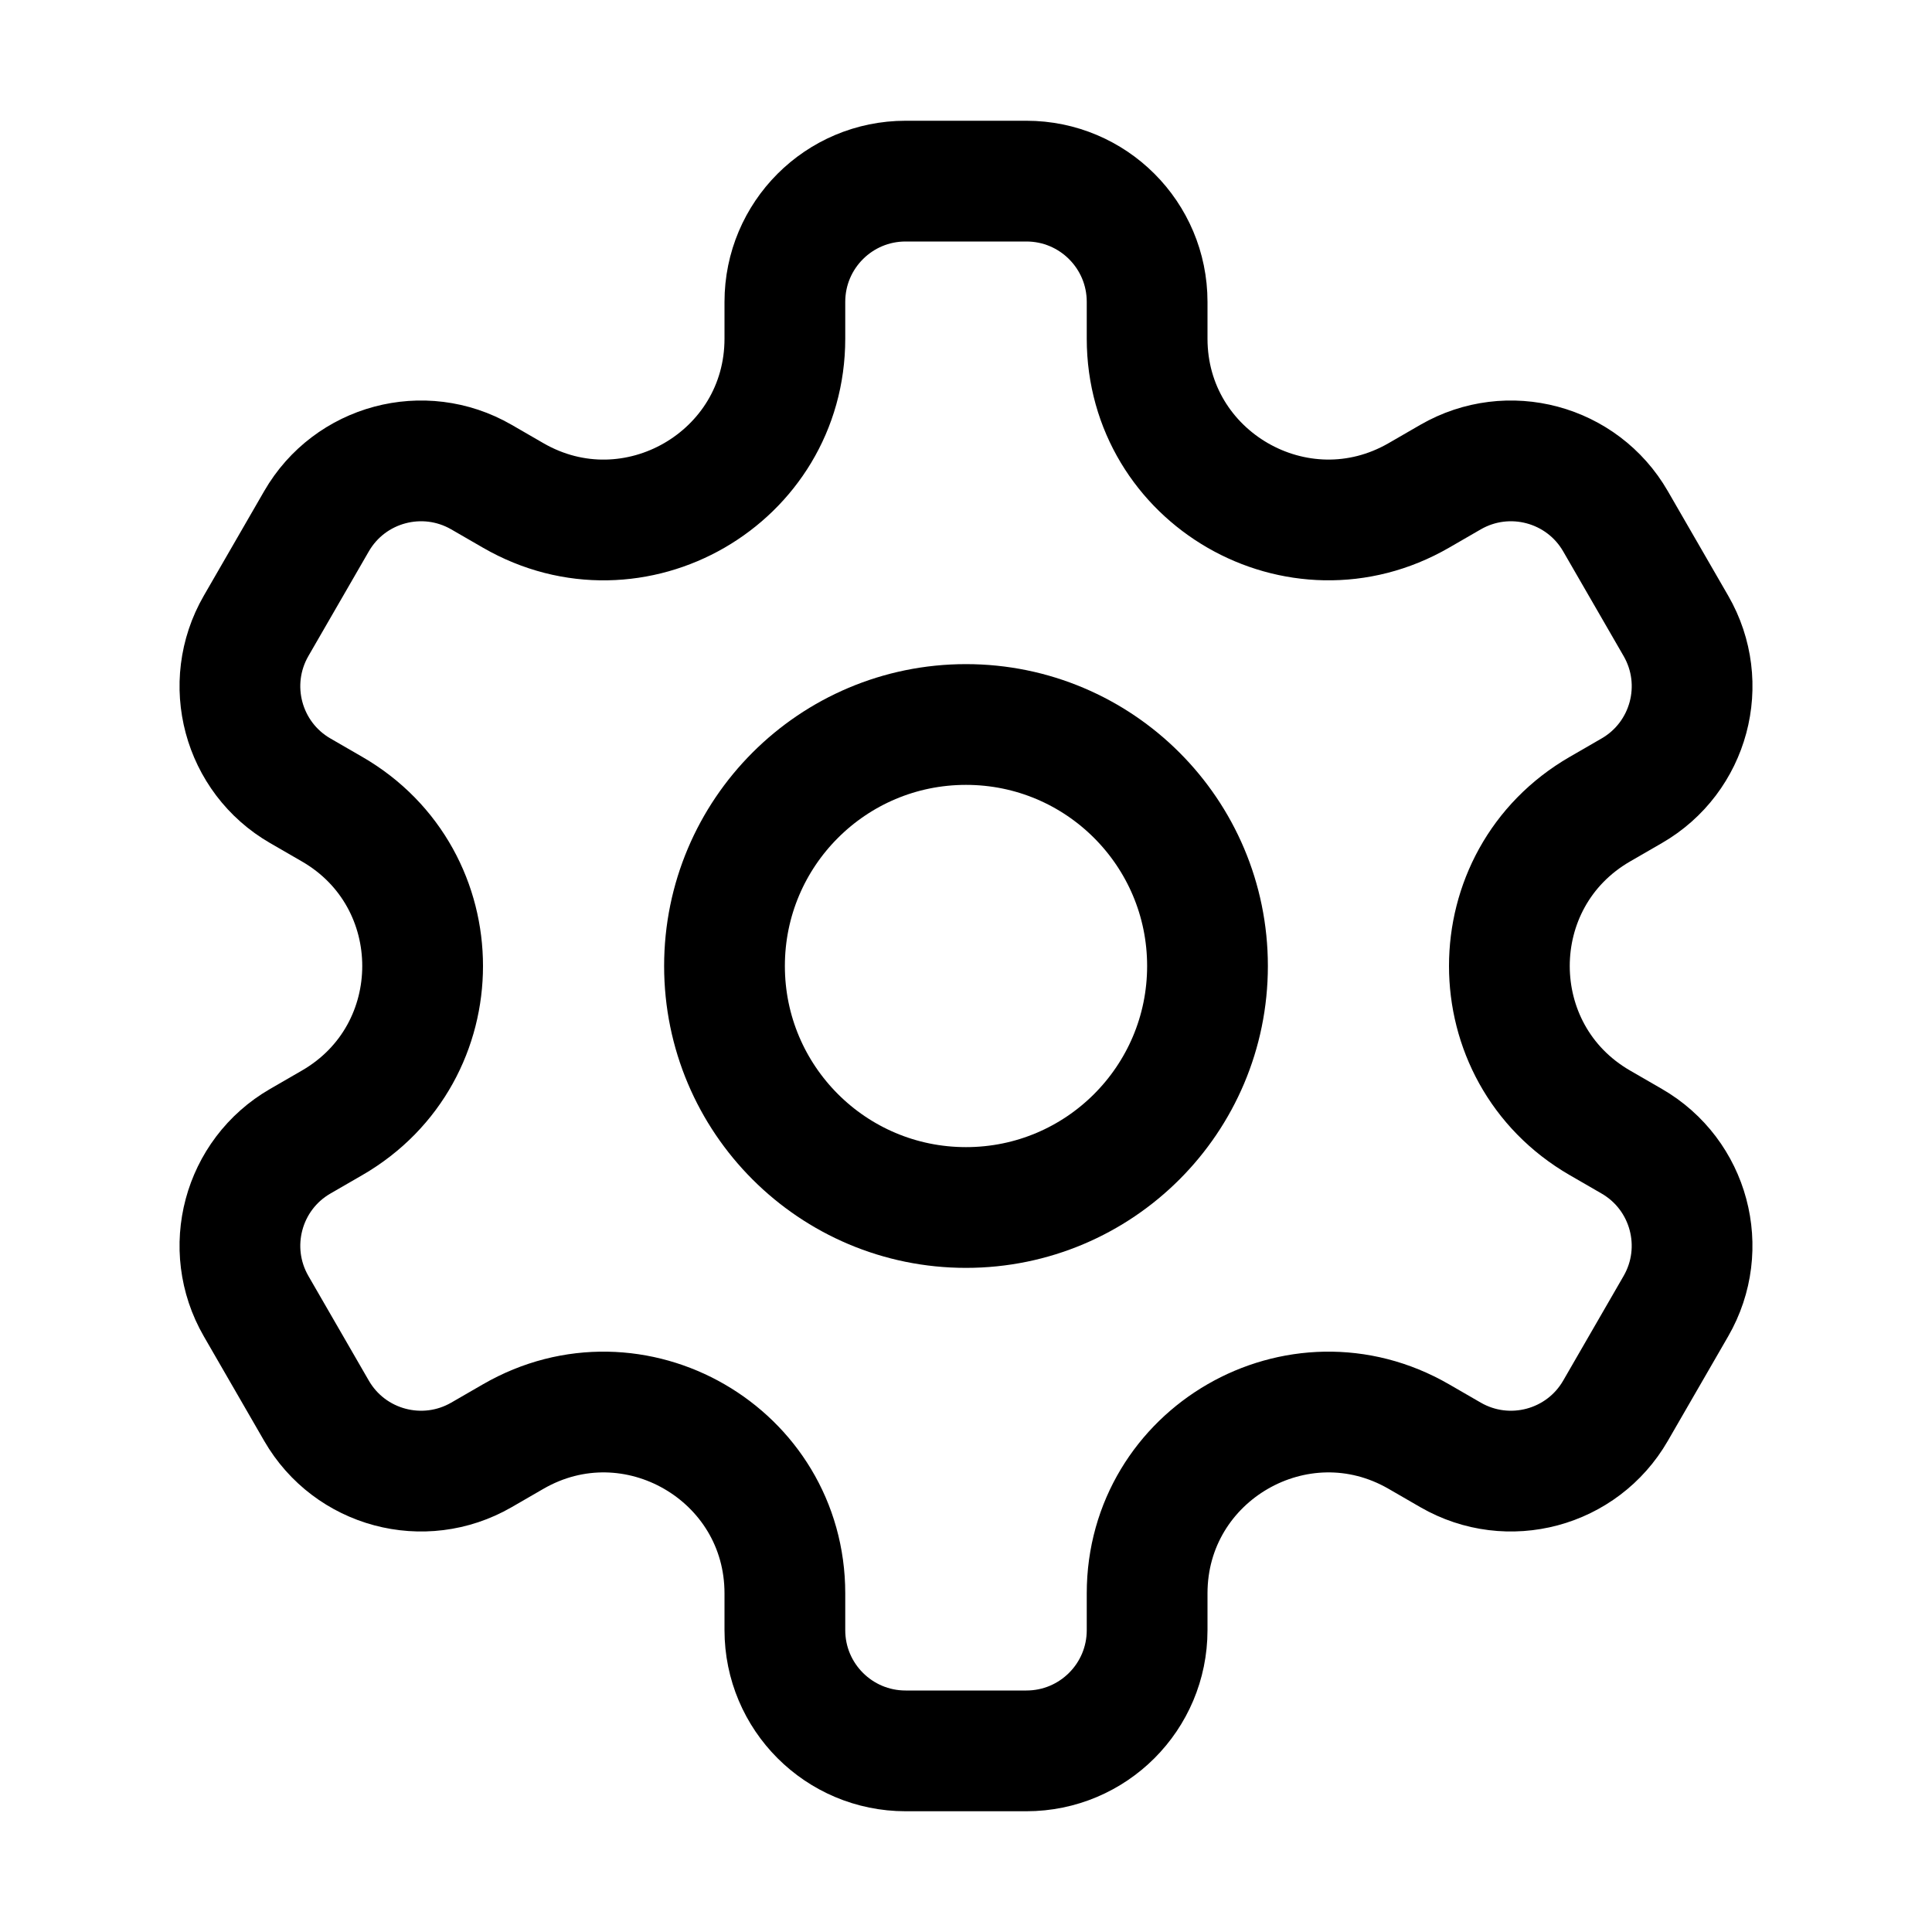
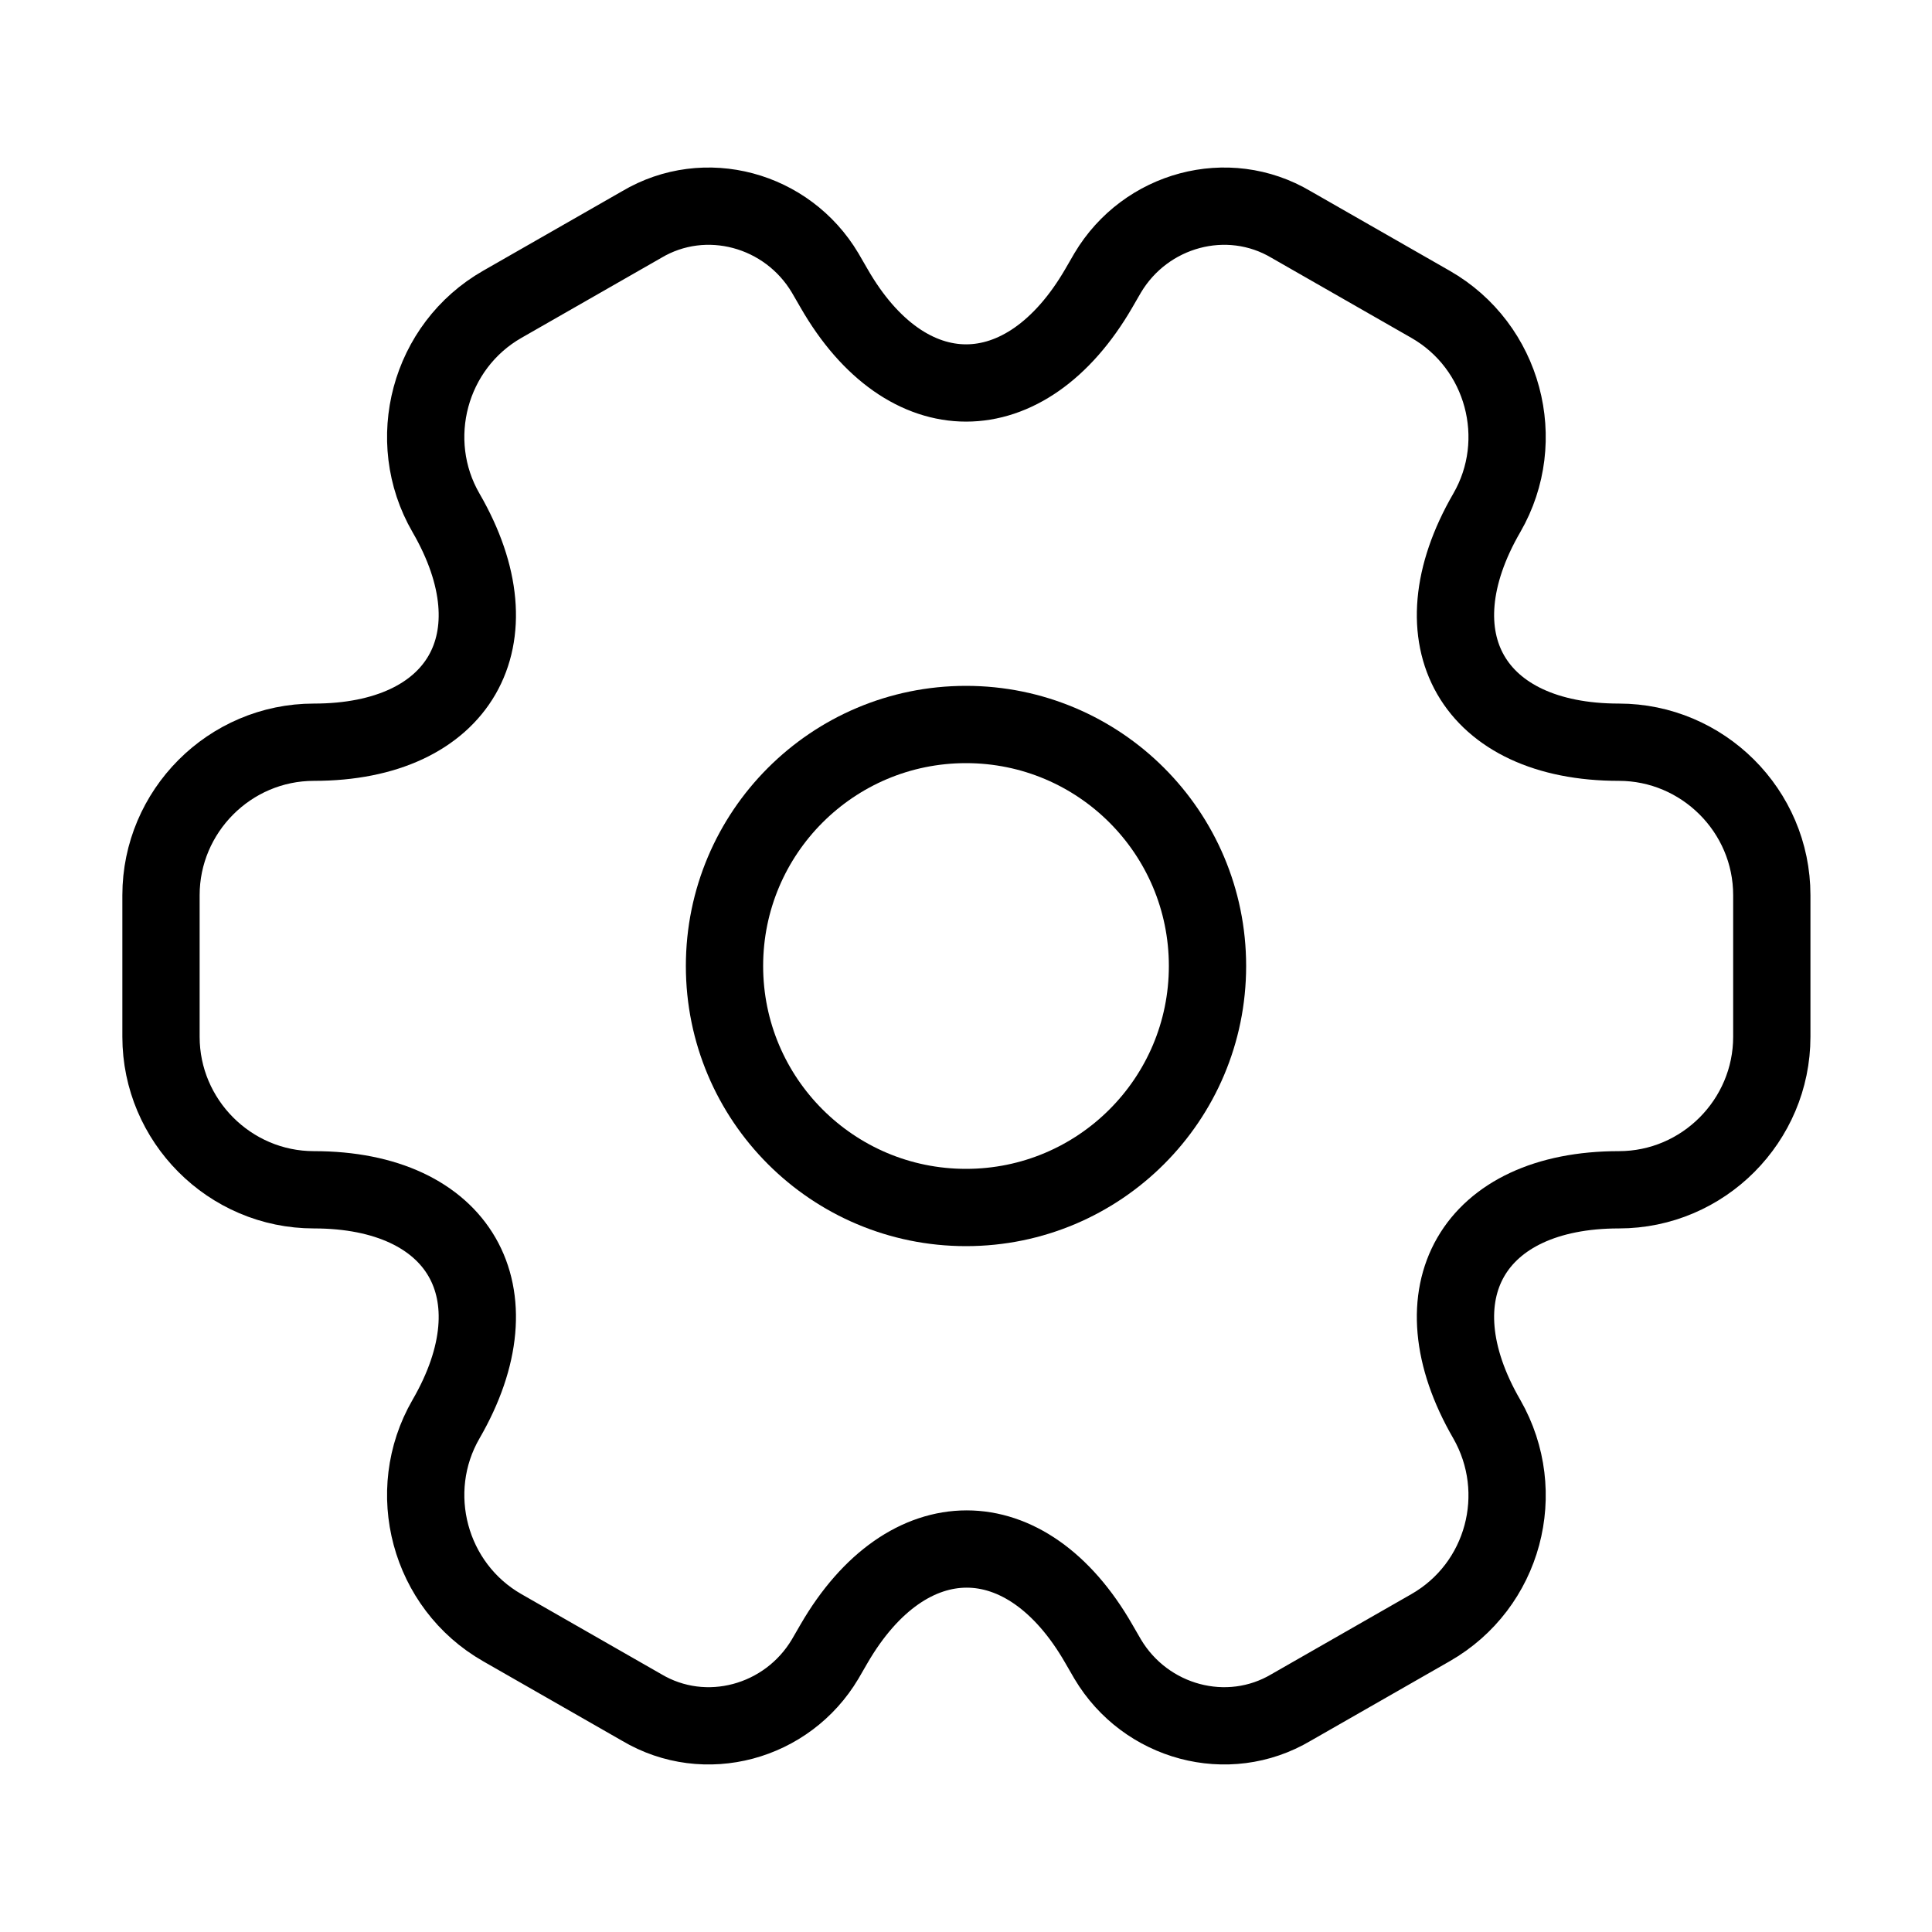
- <svg xmlns="http://www.w3.org/2000/svg" enable-background="new 0 0 32 32" id="Editable-line" version="1.1" viewBox="0 0 32 32" xml:space="preserve">
-   <circle cx="16" cy="16" fill="none" id="XMLID_224_" r="4" stroke="#000000" stroke-linecap="round" stroke-linejoin="round" stroke-miterlimit="10" stroke-width="2" />
-   <path d="  M27.758,10.366l-1-1.732c-0.552-0.957-1.775-1.284-2.732-0.732L23.5,8.206C21.5,9.36,19,7.917,19,5.608V5c0-1.105-0.895-2-2-2h-2  c-1.105,0-2,0.895-2,2v0.608c0,2.309-2.5,3.753-4.5,2.598L7.974,7.902C7.017,7.35,5.794,7.677,5.242,8.634l-1,1.732  c-0.552,0.957-0.225,2.18,0.732,2.732L5.5,13.402c2,1.155,2,4.041,0,5.196l-0.526,0.304c-0.957,0.552-1.284,1.775-0.732,2.732  l1,1.732c0.552,0.957,1.775,1.284,2.732,0.732L8.5,23.794c2-1.155,4.5,0.289,4.5,2.598V27c0,1.105,0.895,2,2,2h2  c1.105,0,2-0.895,2-2v-0.608c0-2.309,2.5-3.753,4.5-2.598l0.526,0.304c0.957,0.552,2.18,0.225,2.732-0.732l1-1.732  c0.552-0.957,0.225-2.18-0.732-2.732L26.5,18.598c-2-1.155-2-4.041,0-5.196l0.526-0.304C27.983,12.546,28.311,11.323,27.758,10.366z  " fill="none" id="XMLID_242_" stroke="#000000" stroke-linecap="round" stroke-linejoin="round" stroke-miterlimit="10" stroke-width="2" />
+ <svg xmlns="http://www.w3.org/2000/svg" width="64px" height="64px" viewBox="0 0 24 24" fill="none">
+   <g id="SVGRepo_bgCarrier" stroke-width="0" />
+   <g id="SVGRepo_tracerCarrier" stroke-linecap="round" stroke-linejoin="round" />
+   <g id="SVGRepo_iconCarrier">
+     <g id="style=linear">
+       <g id="setting">
+         <path id="vector" d="M12 15C13.657 15 15 13.657 15 12C15 10.343 13.657 9 12 9C10.343 9 9 10.343 9 12C9 13.657 10.343 15 12 15Z" stroke="#000000" stroke-width="0.96" stroke-miterlimit="10" stroke-linecap="round" stroke-linejoin="round" />
+         <path id="vector_2" d="M2 12.88V11.12C2 10.08 2.85 9.22 3.9 9.22C5.71 9.22 6.45 7.94 5.54 6.37C5.02 5.47 5.33 4.3 6.24 3.78L7.97 2.79C8.76 2.32 9.78 2.6 10.25 3.39L10.36 3.58C11.26 5.15 12.74 5.15 13.65 3.58L13.76 3.39C14.23 2.6 15.25 2.32 16.04 2.79L17.77 3.78C18.68 4.3 18.99 5.47 18.47 6.37C17.56 7.94 18.3 9.22 20.11 9.22C21.15 9.22 22.01 10.07 22.01 11.12V12.88C22.01 13.92 21.16 14.78 20.11 14.78C18.3 14.78 17.56 16.06 18.47 17.63C18.99 18.54 18.68 19.7 17.77 20.22L16.04 21.21C15.25 21.68 14.23 21.4 13.76 20.61L13.65 20.42C12.75 18.85 11.27 18.85 10.36 20.42L10.25 20.61C9.78 21.4 8.76 21.68 7.97 21.21L6.24 20.22C5.33 19.7 5.02 18.53 5.54 17.63C6.45 16.06 5.71 14.78 3.9 14.78C2.85 14.78 2 13.92 2 12.88Z" stroke="#000000" stroke-width="0.96" stroke-miterlimit="10" stroke-linecap="round" stroke-linejoin="round" />
+       </g>
+     </g>
+   </g>
</svg>
